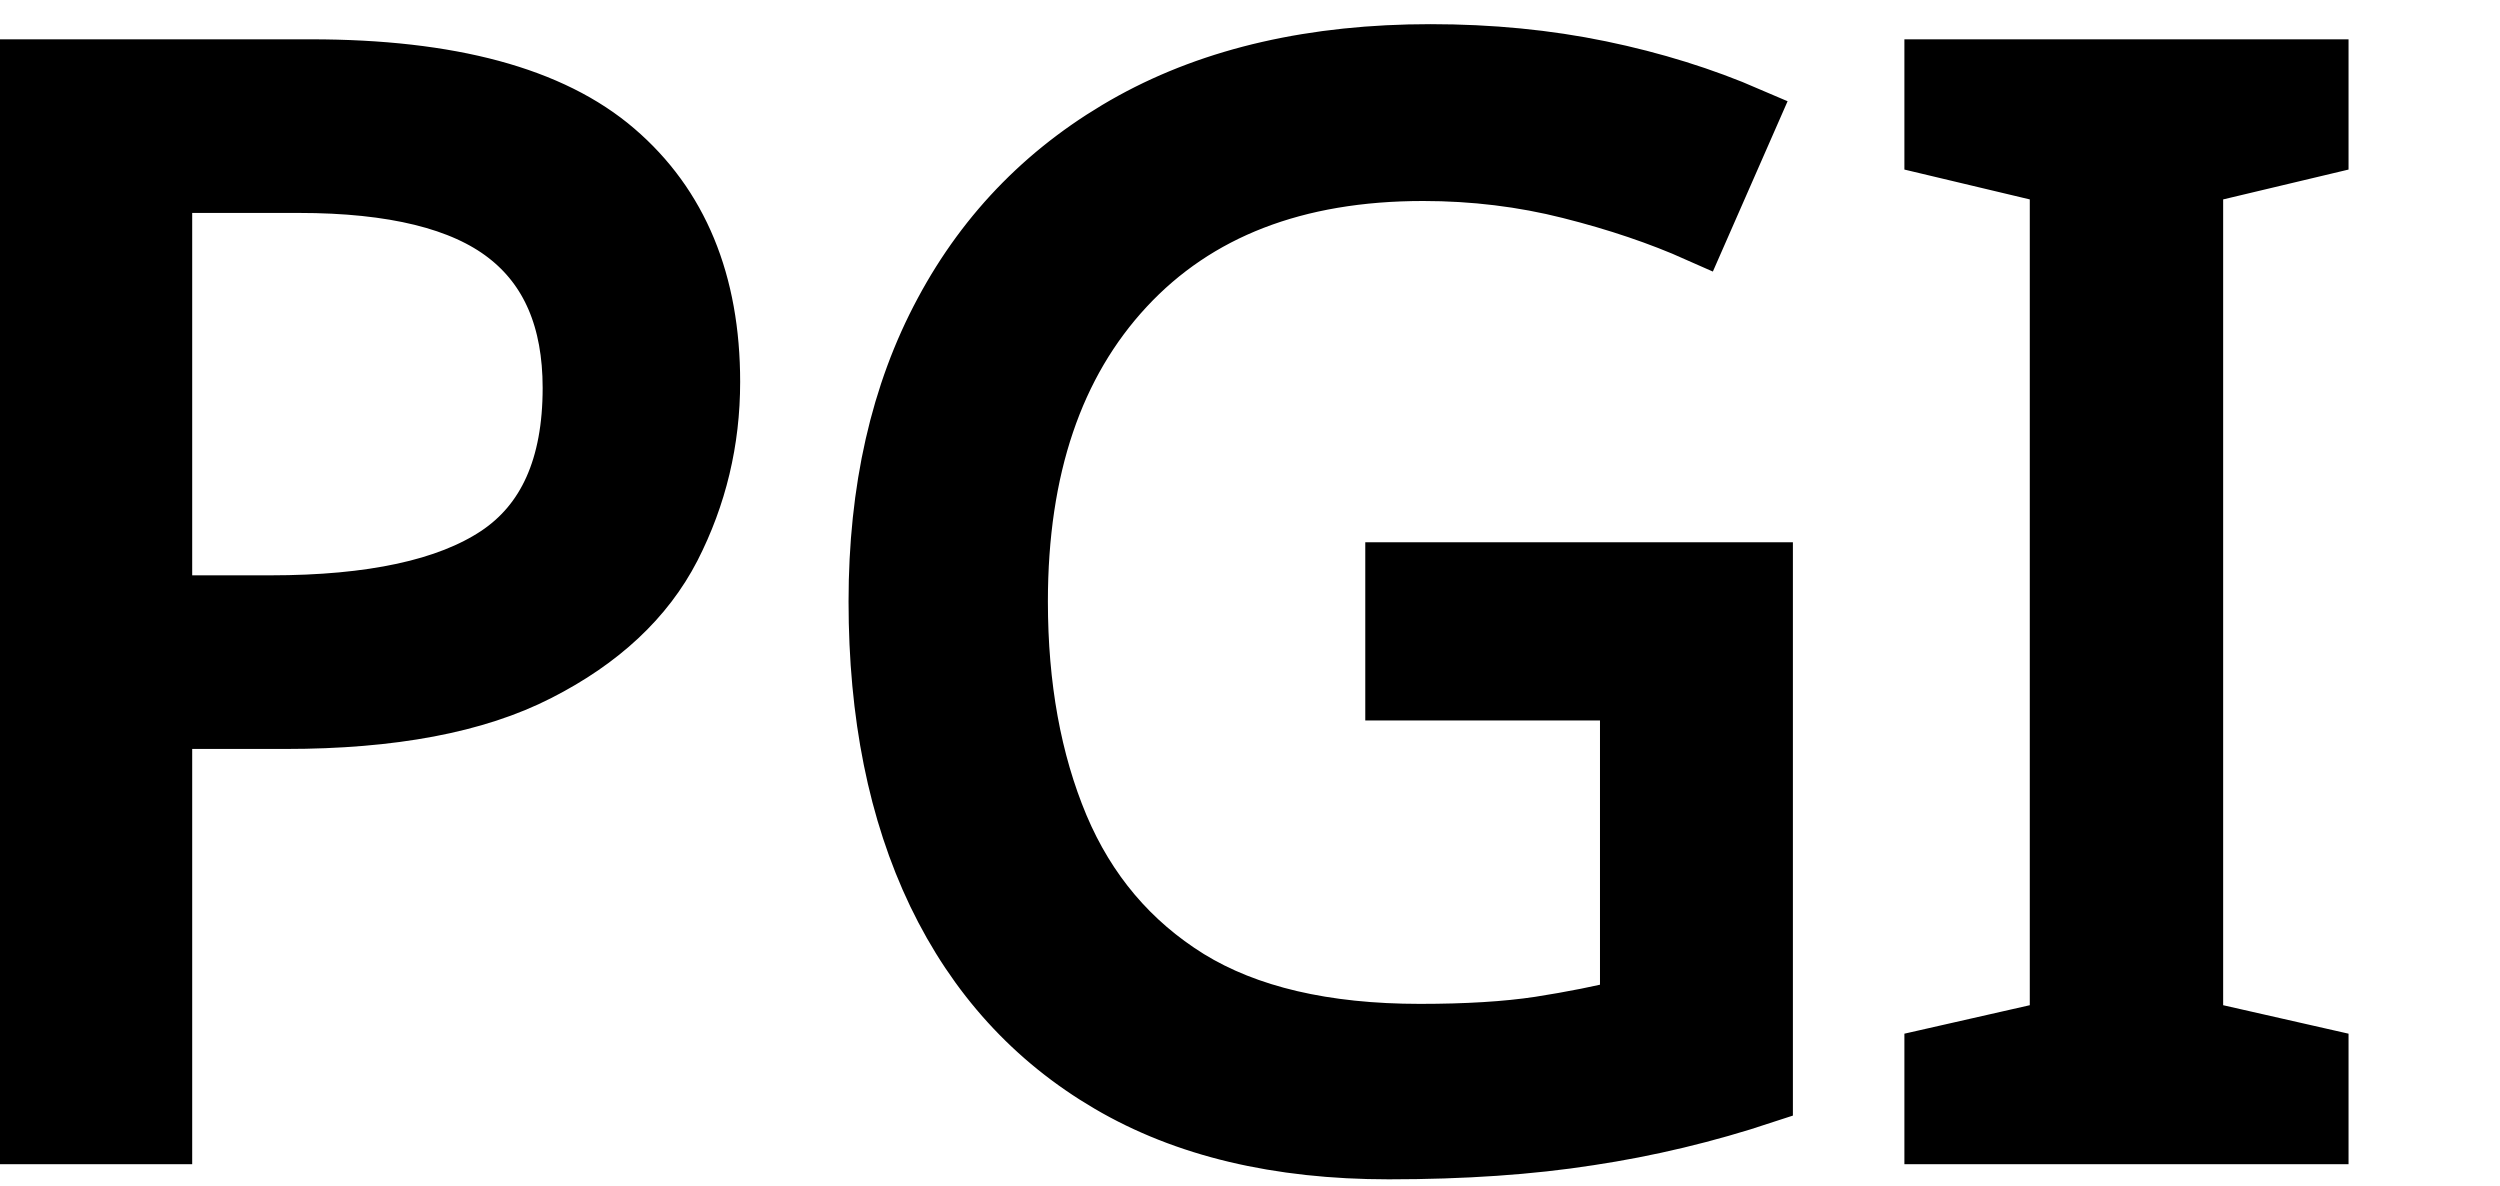
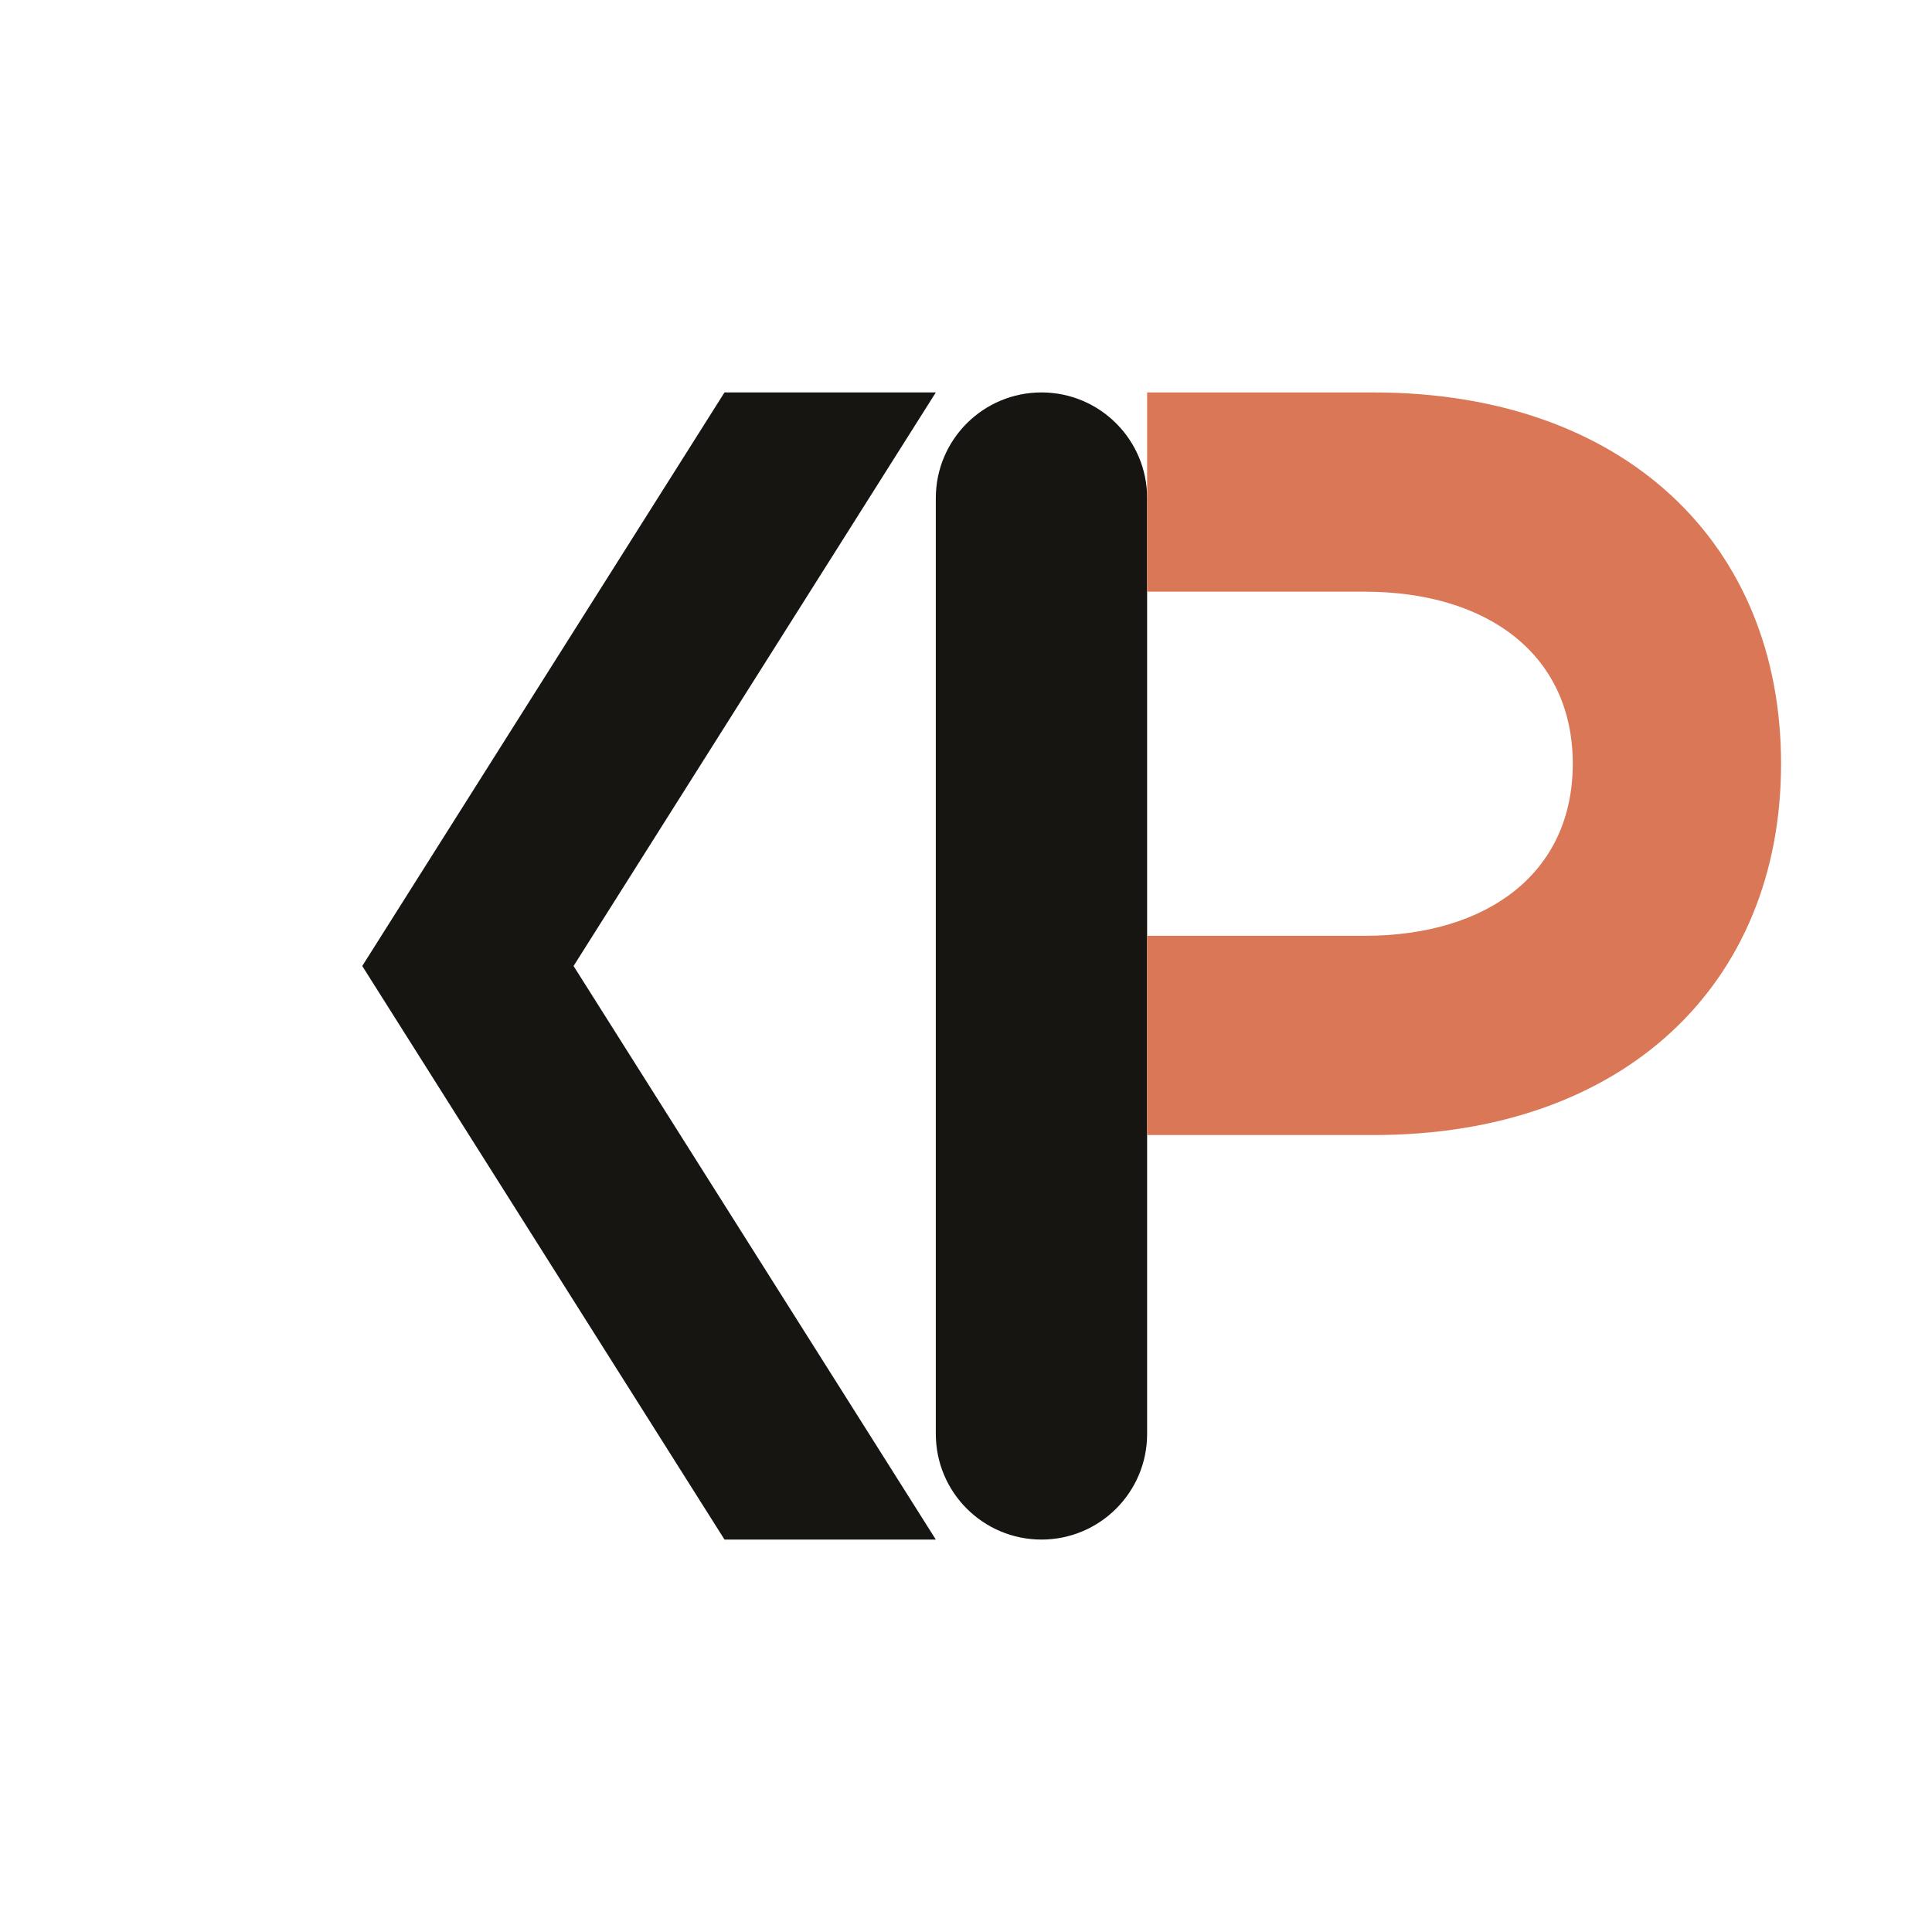
- <svg xmlns="http://www.w3.org/2000/svg" width="85.046mm" height="40.323mm" viewBox="0 0 85.046 40.323" version="1.1" id="svg1">
-   <defs id="defs1" />
-   <g id="layer1" transform="translate(-38.88361,-36.90456)">
-     <text xml:space="preserve" style="font-weight:bold;font-size:50.8px;font-family:'Times New Roman';-inkscape-font-specification:'Times New Roman,  Bold';fill:#0000e7;stroke:#000000;stroke-width:2" x="34.923" y="75.508" id="text1">
-       <tspan id="tspan1" style="font-style:normal;font-variant:normal;font-weight:normal;font-stretch:normal;font-size:50.8px;font-family:calibri;-inkscape-font-specification:calibri;fill:#000000;fill-opacity:1;stroke-width:2" x="34.923" y="75.508">PGI</tspan>
-     </text>
-   </g>
+ <svg xmlns="http://www.w3.org/2000/svg" viewBox="0 0 64 64" aria-hidden="true">
+   <path d="M24 13 12 32l12 19h7L19 32l12-19Z" fill="#171512" />
+   <rect x="31" y="13" width="7" height="38" rx="3.5" fill="#171512" />
+   <path d="M38 13h7.5c8.3 0 13.5 5 13.5 12.3S53.8 37.6 45.5 37.6H38V31h7.2c4.1 0 6.9-2.1 6.9-5.7s-2.8-5.7-6.9-5.7H38Z" fill="#d97757" />
</svg>
